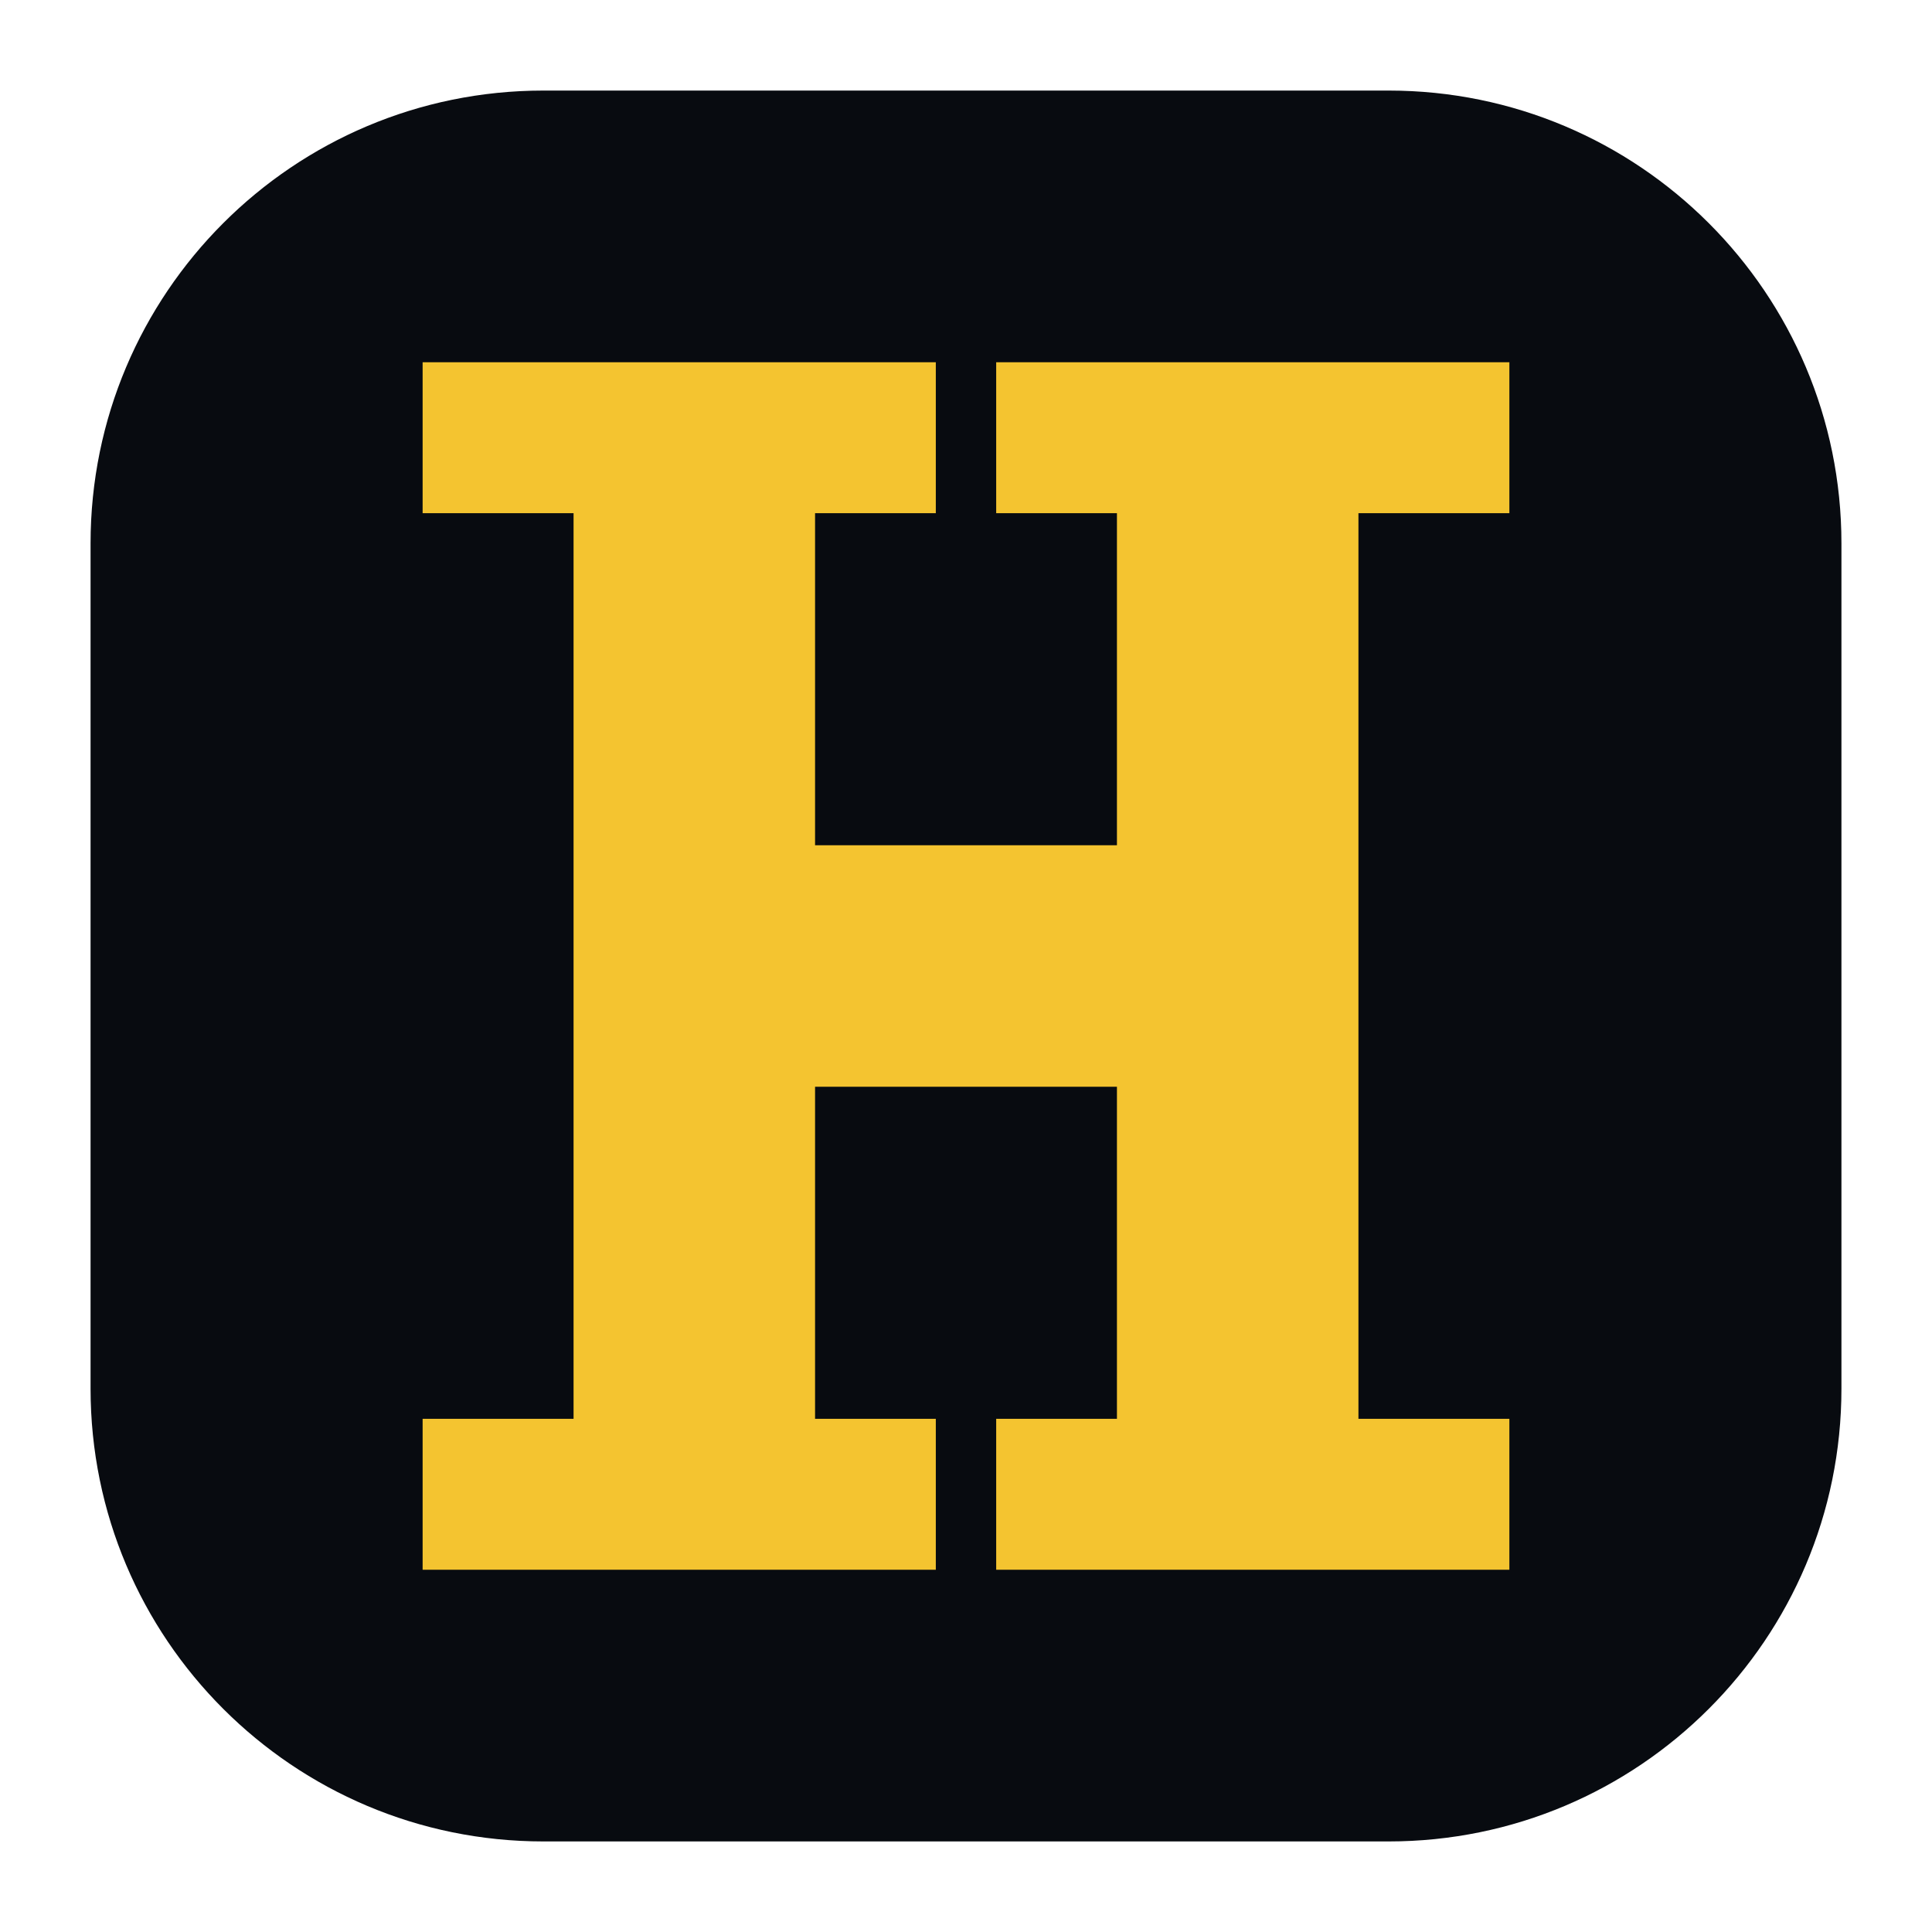
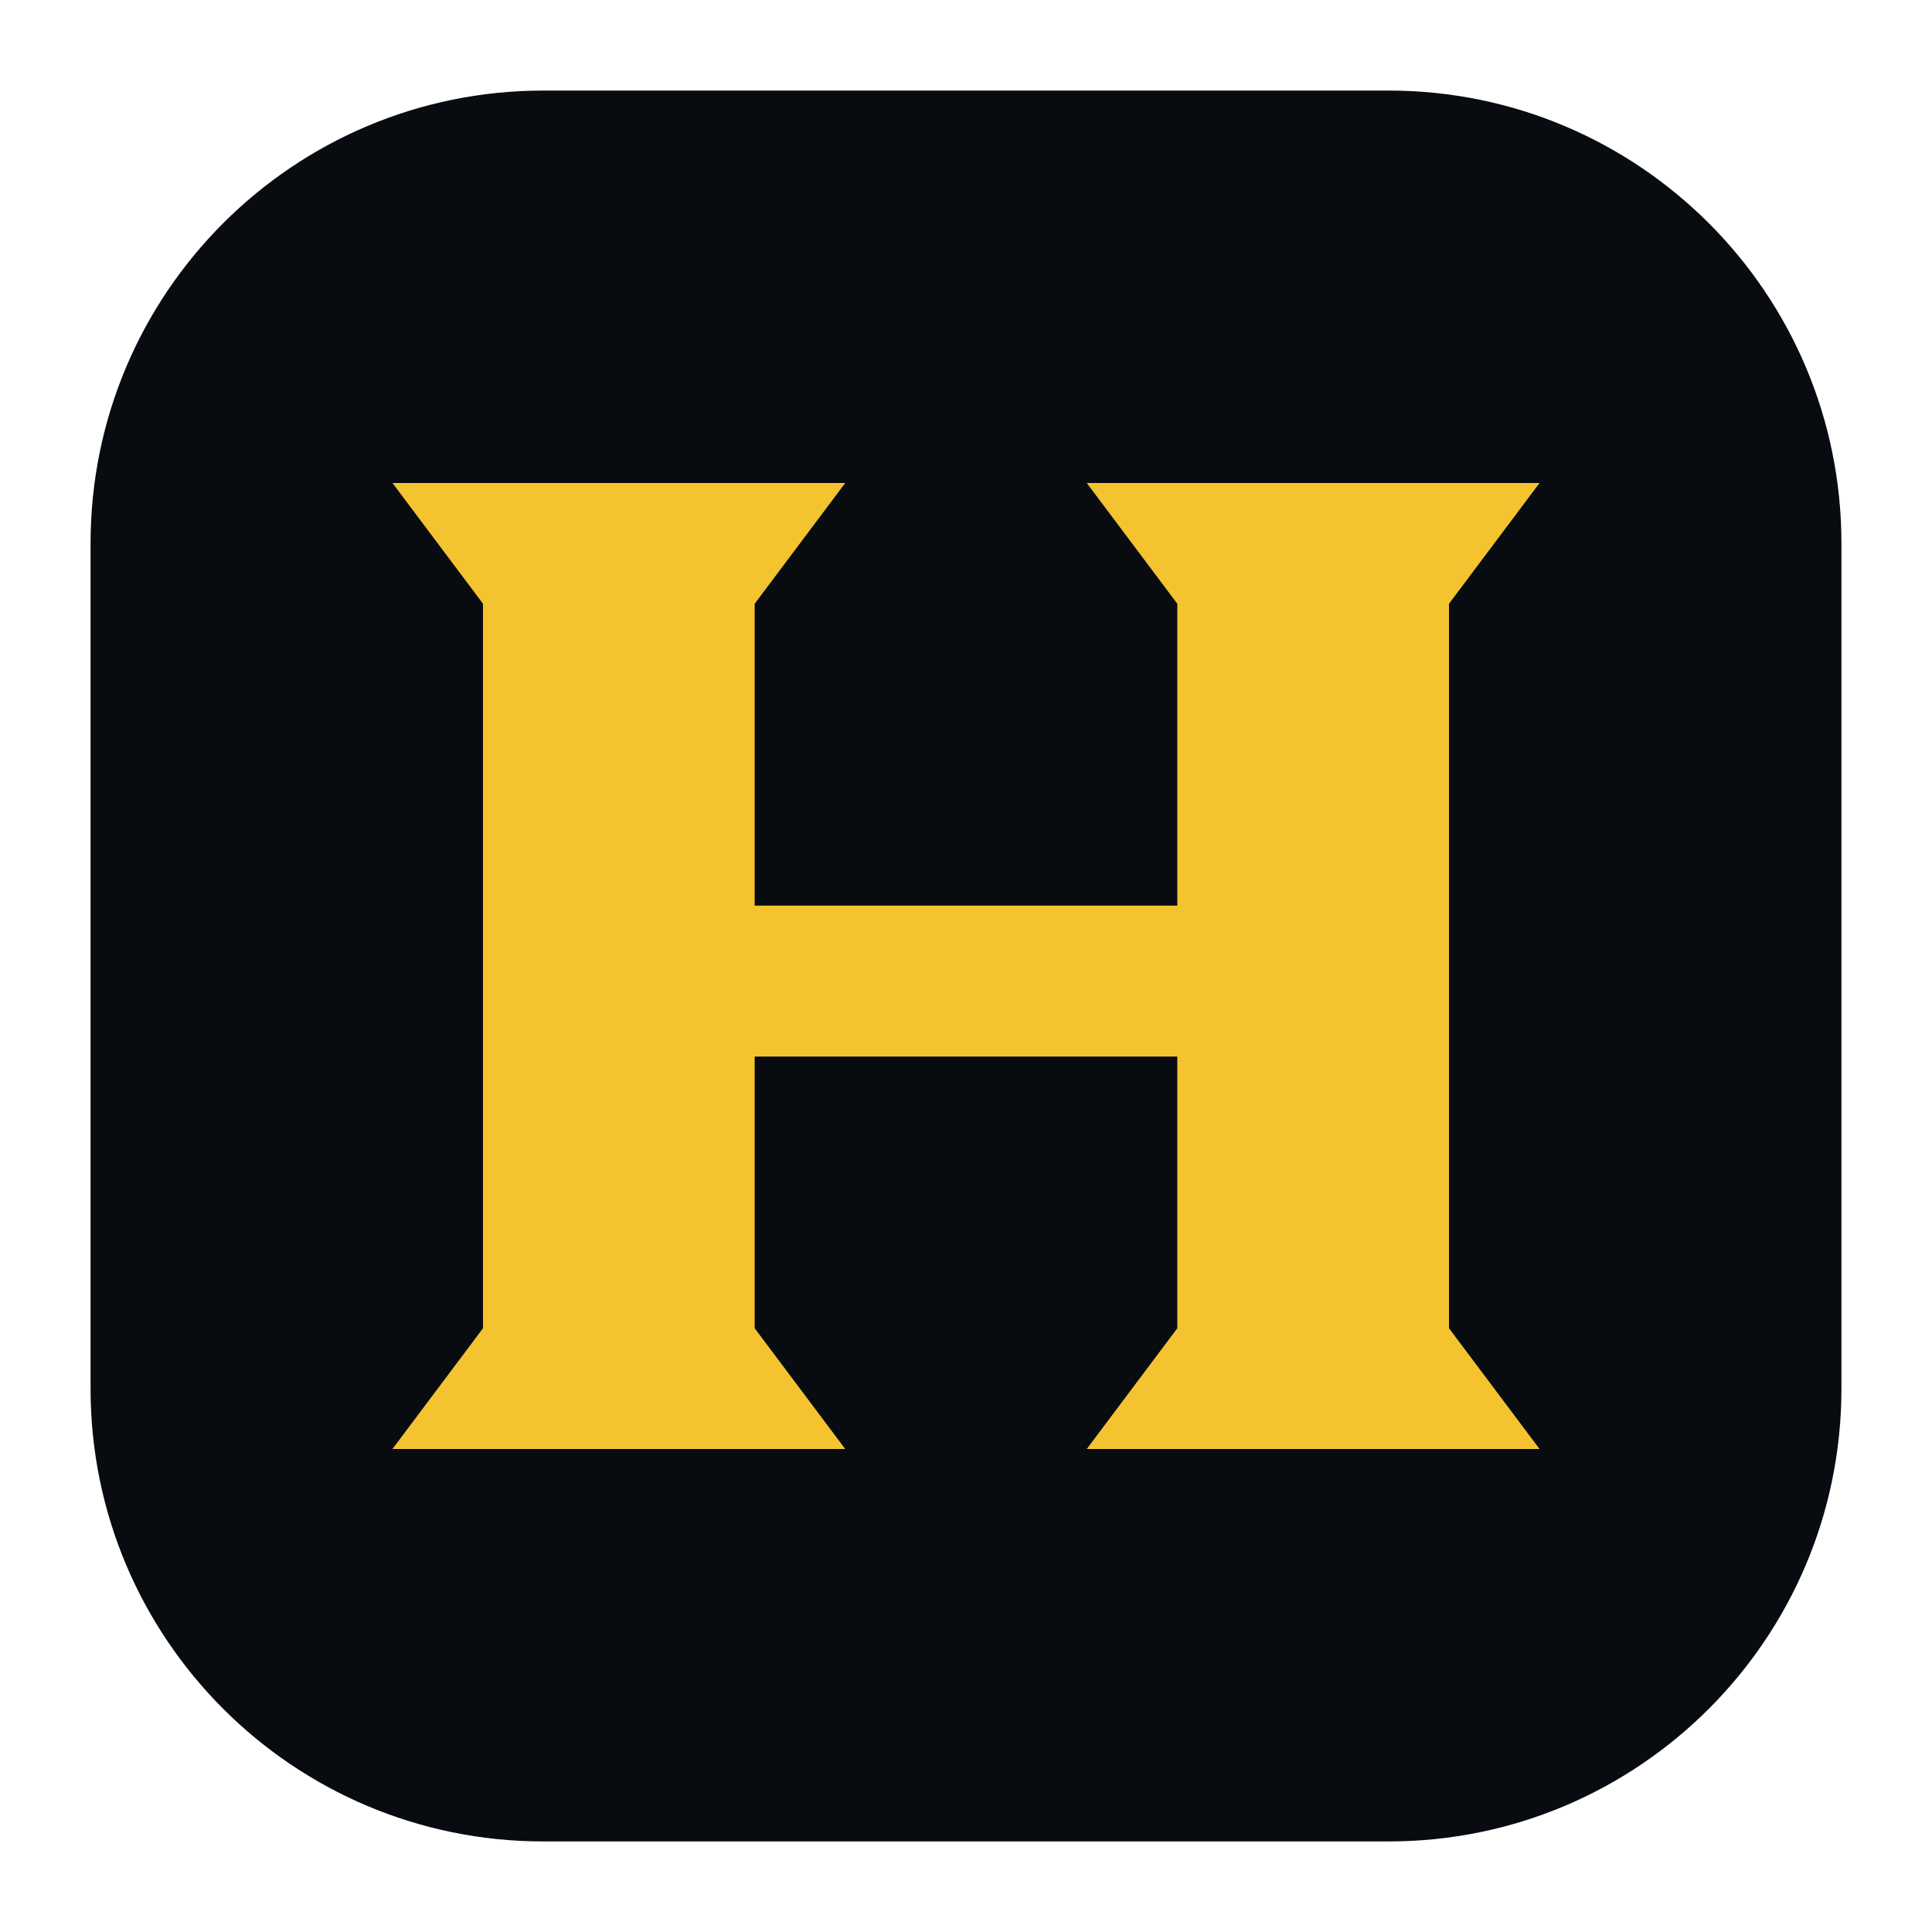
<svg xmlns="http://www.w3.org/2000/svg" viewBox="0 0 64 64">
  <rect x="3" y="3" width="58" height="58" rx="15" fill="#080B10" />
-   <path d="M14 12H31V17H27V28H37V17H33V12H50V17H45V47H50V52H33V47H37V36H27V47H31V52H14V47H19V17H14Z" fill="#F4C430" />
+   <path d="M13 16H28L25 20V30H39V20L36 16H51L48 20V44L51 48H36L39 44V35H25V44L28 48H13L16 44V20Z" fill="#F4C430" />
</svg>
